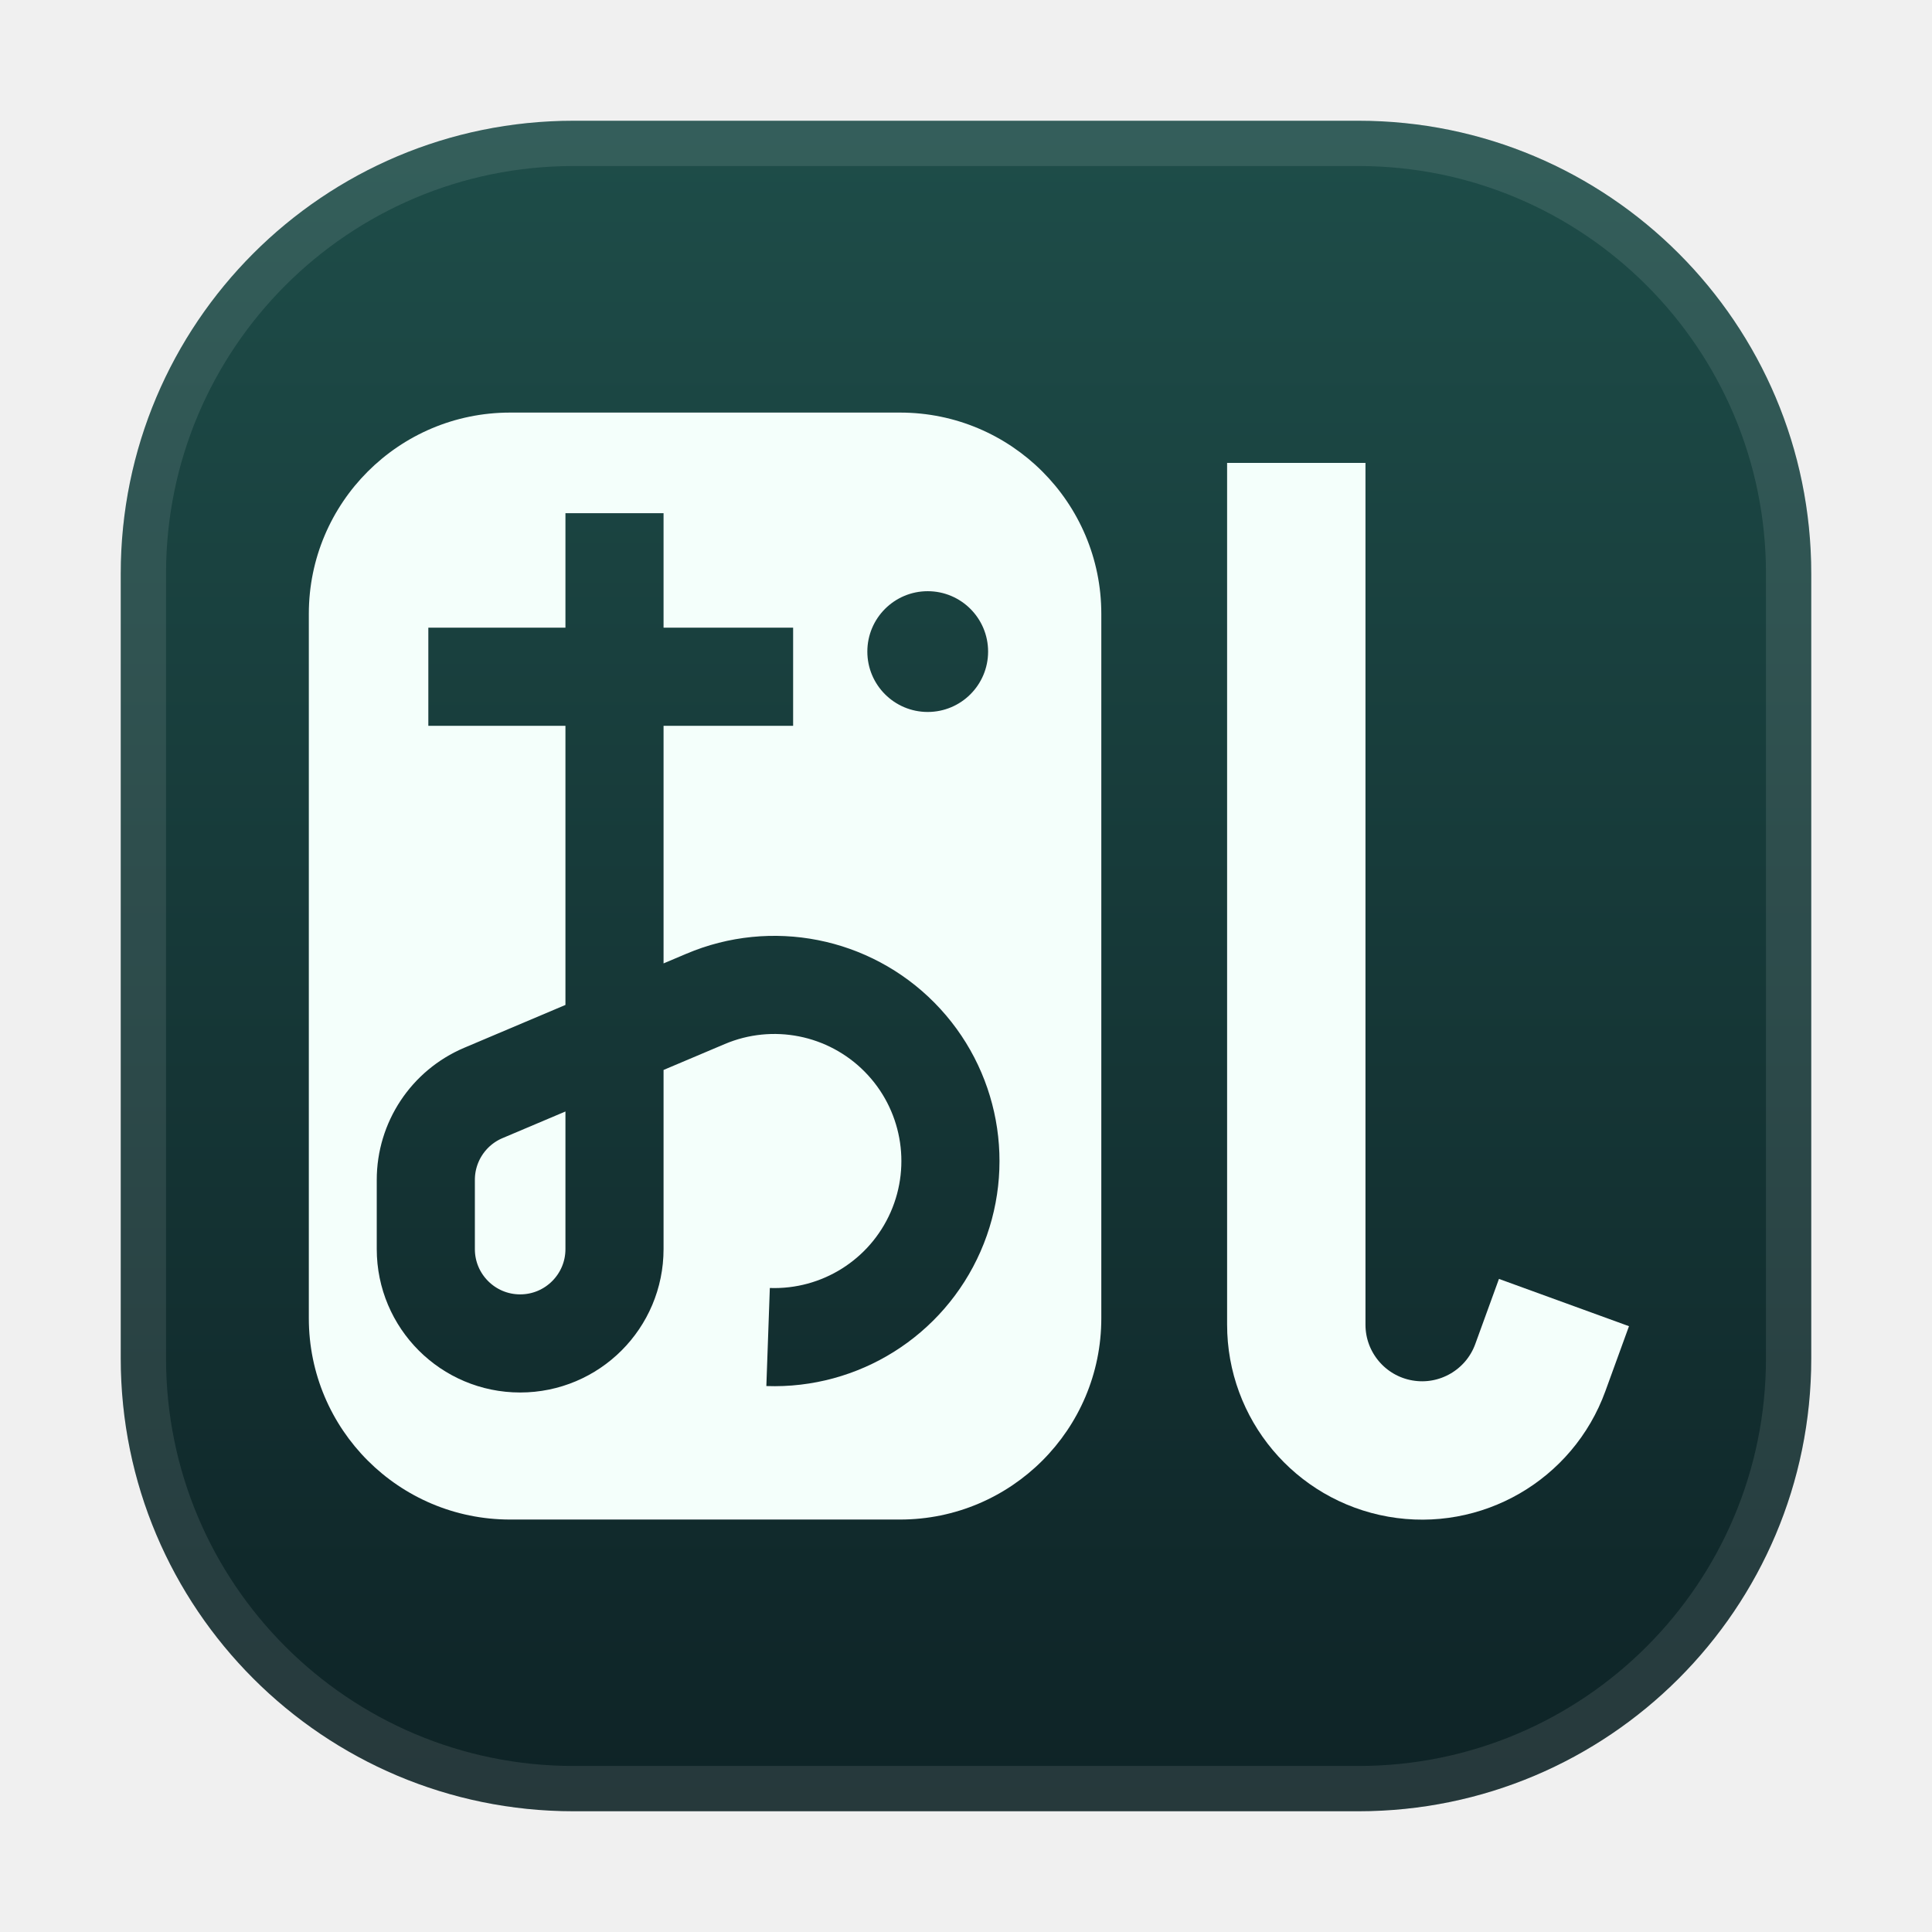
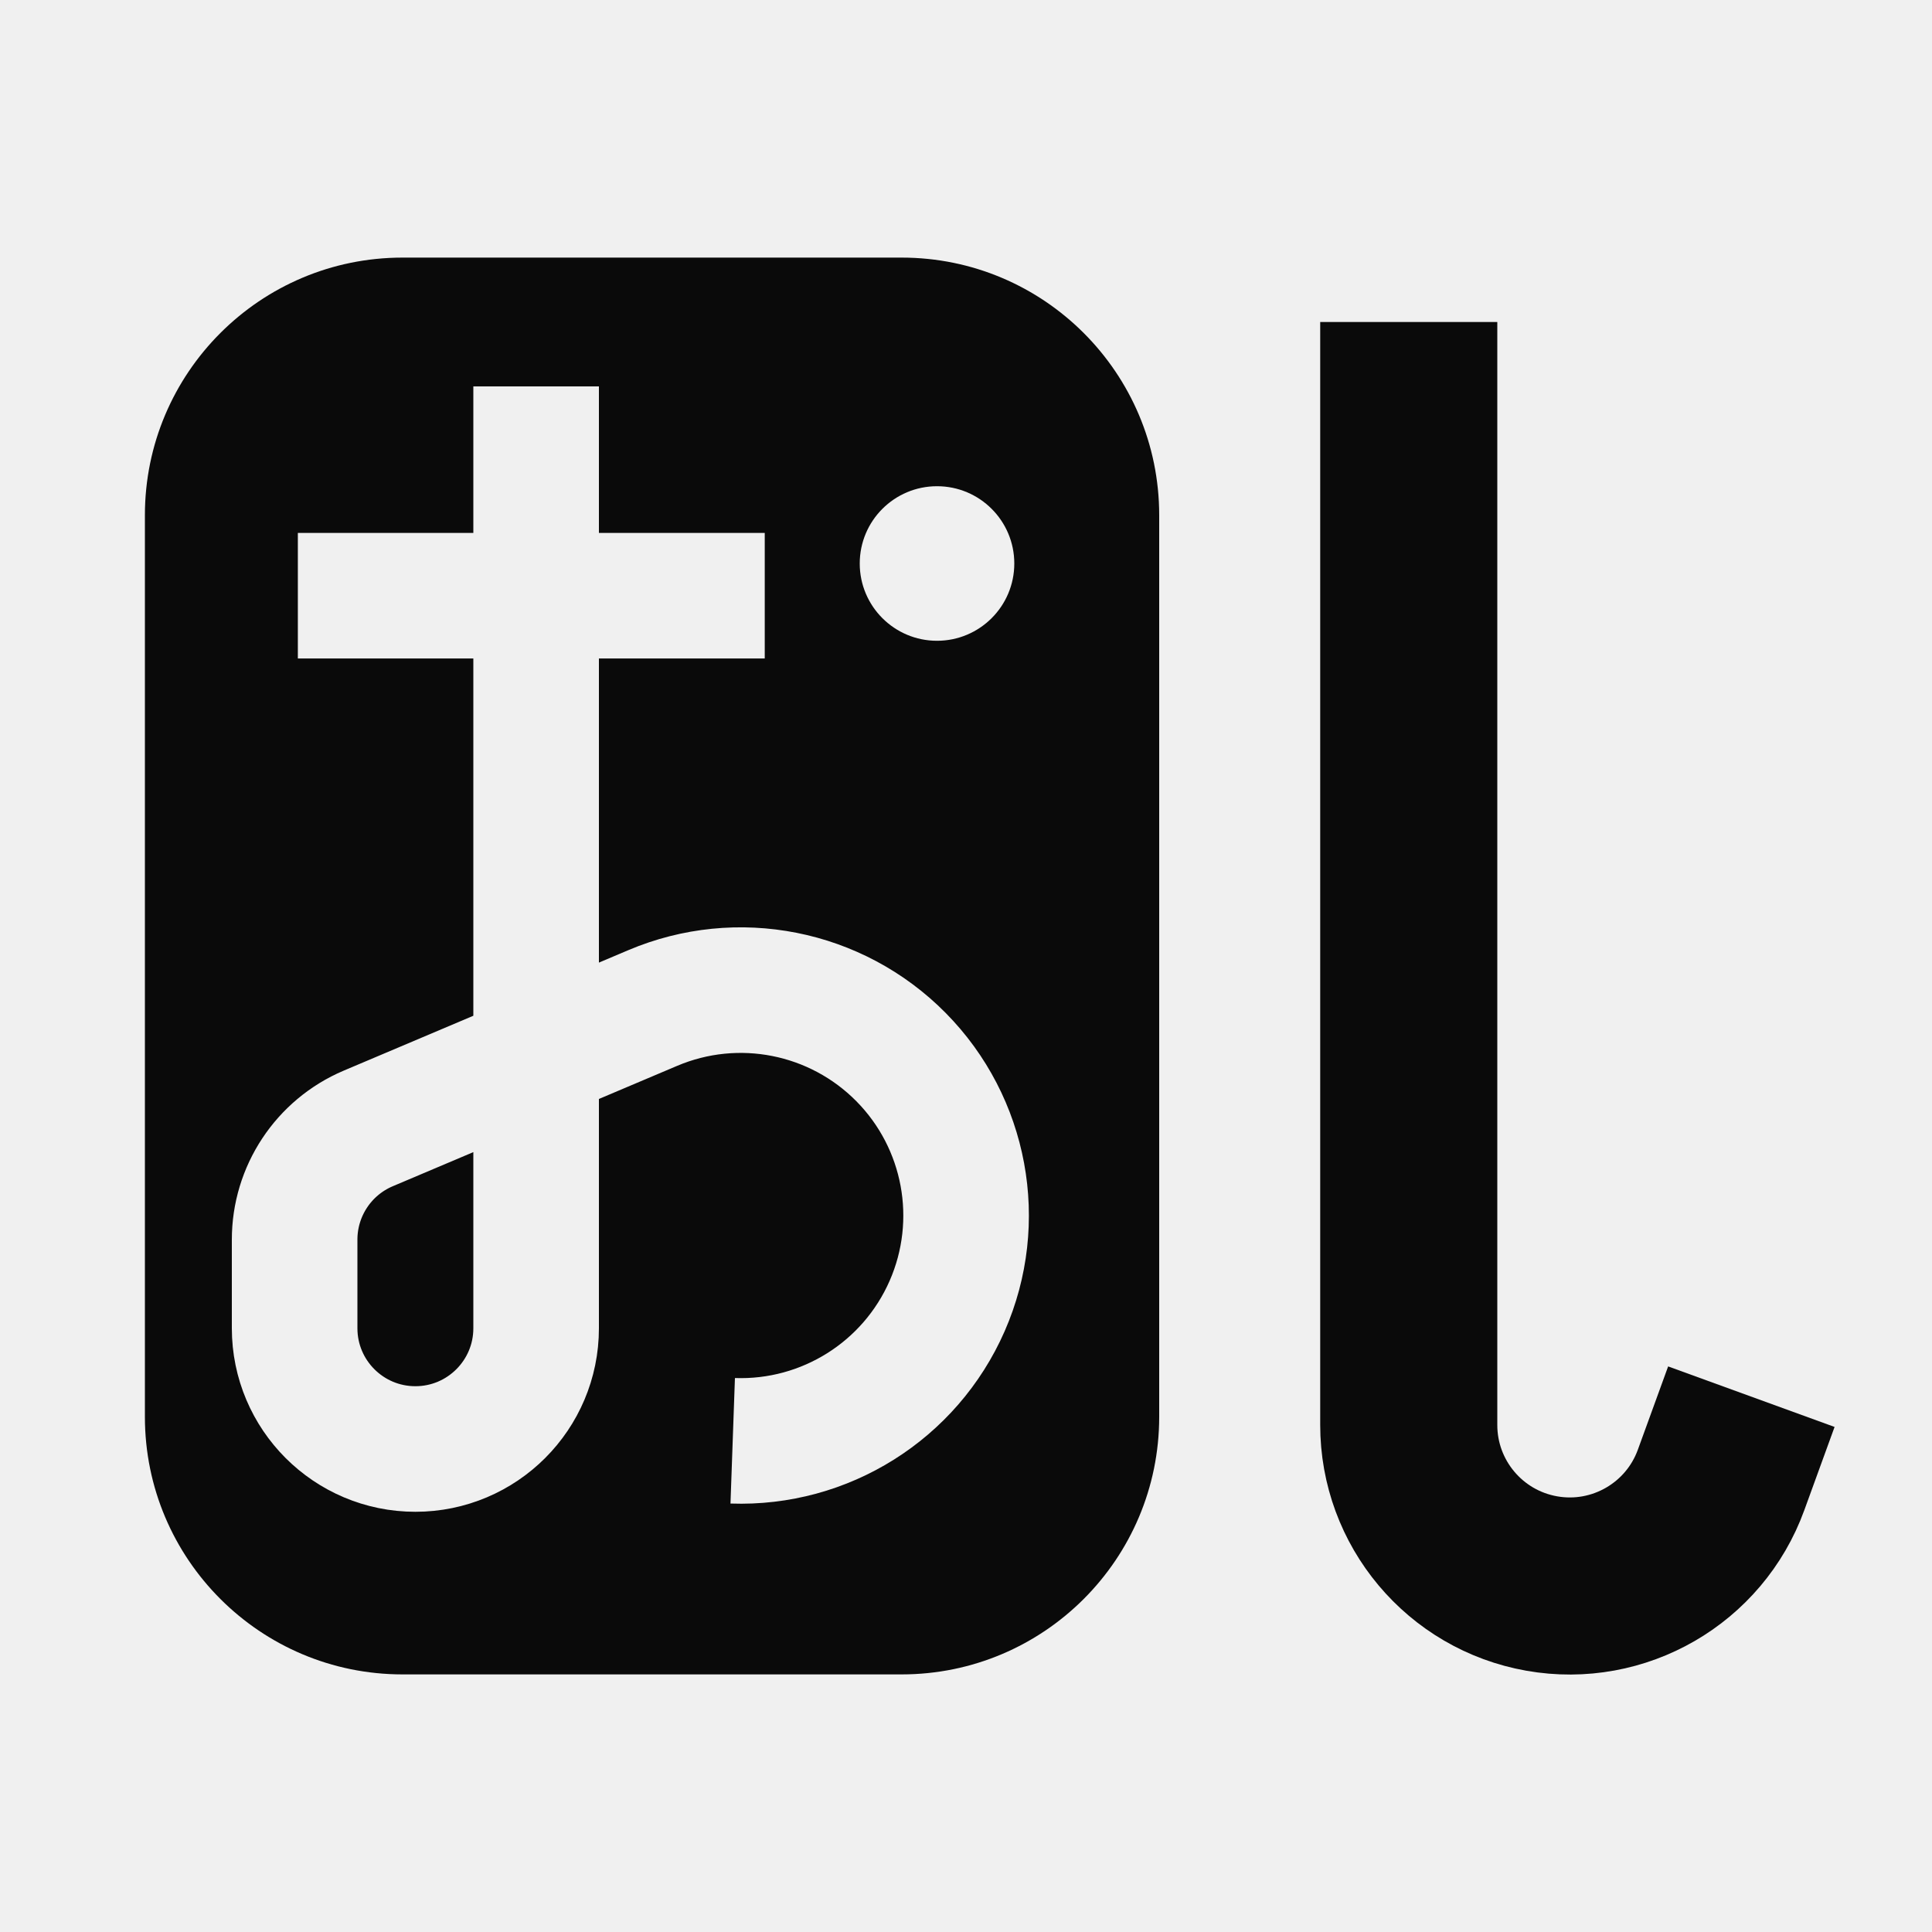
- <svg xmlns="http://www.w3.org/2000/svg" width="64" height="64" viewBox="0 0 64 64" fill="none" role="img" aria-label="BiliOshi">
+ <svg xmlns="http://www.w3.org/2000/svg" width="120" height="120" viewBox="0 0 120 120" fill="none" role="img" aria-label="BiliOshi">
+   <style>
+     .mark { color: #0a0a0a; }
+     @media (prefers-color-scheme: dark) {
+       .mark { color: #ffffff; }
+     }
+   </style>
  <defs>
-     <linearGradient id="bilioshi-tile" x1="32" y1="4" x2="32" y2="60" gradientUnits="userSpaceOnUse">
-       <stop offset="0%" stop-color="#1e4d49" />
-       <stop offset="100%" stop-color="#0e2326" />
-     </linearGradient>
    <mask id="bilioshi-oshi" maskUnits="userSpaceOnUse" maskContentUnits="userSpaceOnUse" x="0" y="0" width="120" height="120">
      <rect x="0" y="0" width="120" height="120" fill="#ffffff" />
      <g fill="none" stroke="#000000" stroke-width="7.8" stroke-linecap="butt" stroke-linejoin="round">
        <line x1="18.5" y1="37" x2="47.5" y2="37" />
        <path d="M 33.3 24 V 82.5 A 7.5 7.5 0 0 1 18.3 82.5 V 77 A 7.5 7.5 0 0 1 22.87 70.09 L 40.54 62.61 A 14 14 0 1 1 45.51 89.49" />
      </g>
      <circle cx="58.2" cy="35" r="4.8" fill="#000000" />
    </mask>
  </defs>
-   <rect x="4" y="4" width="56" height="56" rx="15" fill="url(#bilioshi-tile)" />
-   <rect x="4.75" y="4.75" width="54.5" height="54.5" rx="14.25" stroke="#ffffff" stroke-opacity="0.1" stroke-width="1.5" />
-   <g transform="translate(6.48 7) scale(0.4167)">
-     <rect x="9" y="16" width="63" height="88" rx="16" fill="#f4fffb" mask="url(#bilioshi-oshi)" />
-     <path d="M 87.5 20 V 88.5 A 10 10 0 0 0 106.9 91.92 L 108.78 86.75" stroke="#f4fffb" stroke-width="11" stroke-linecap="butt" />
+   <g class="mark">
+     <rect x="9" y="16" width="63" height="88" rx="16" fill="currentColor" mask="url(#bilioshi-oshi)" />
+     <path d="M 87.5 20 V 88.5 A 10 10 0 0 0 106.9 91.92 L 108.78 86.75" stroke="currentColor" stroke-width="11" stroke-linecap="butt" />
  </g>
</svg>
